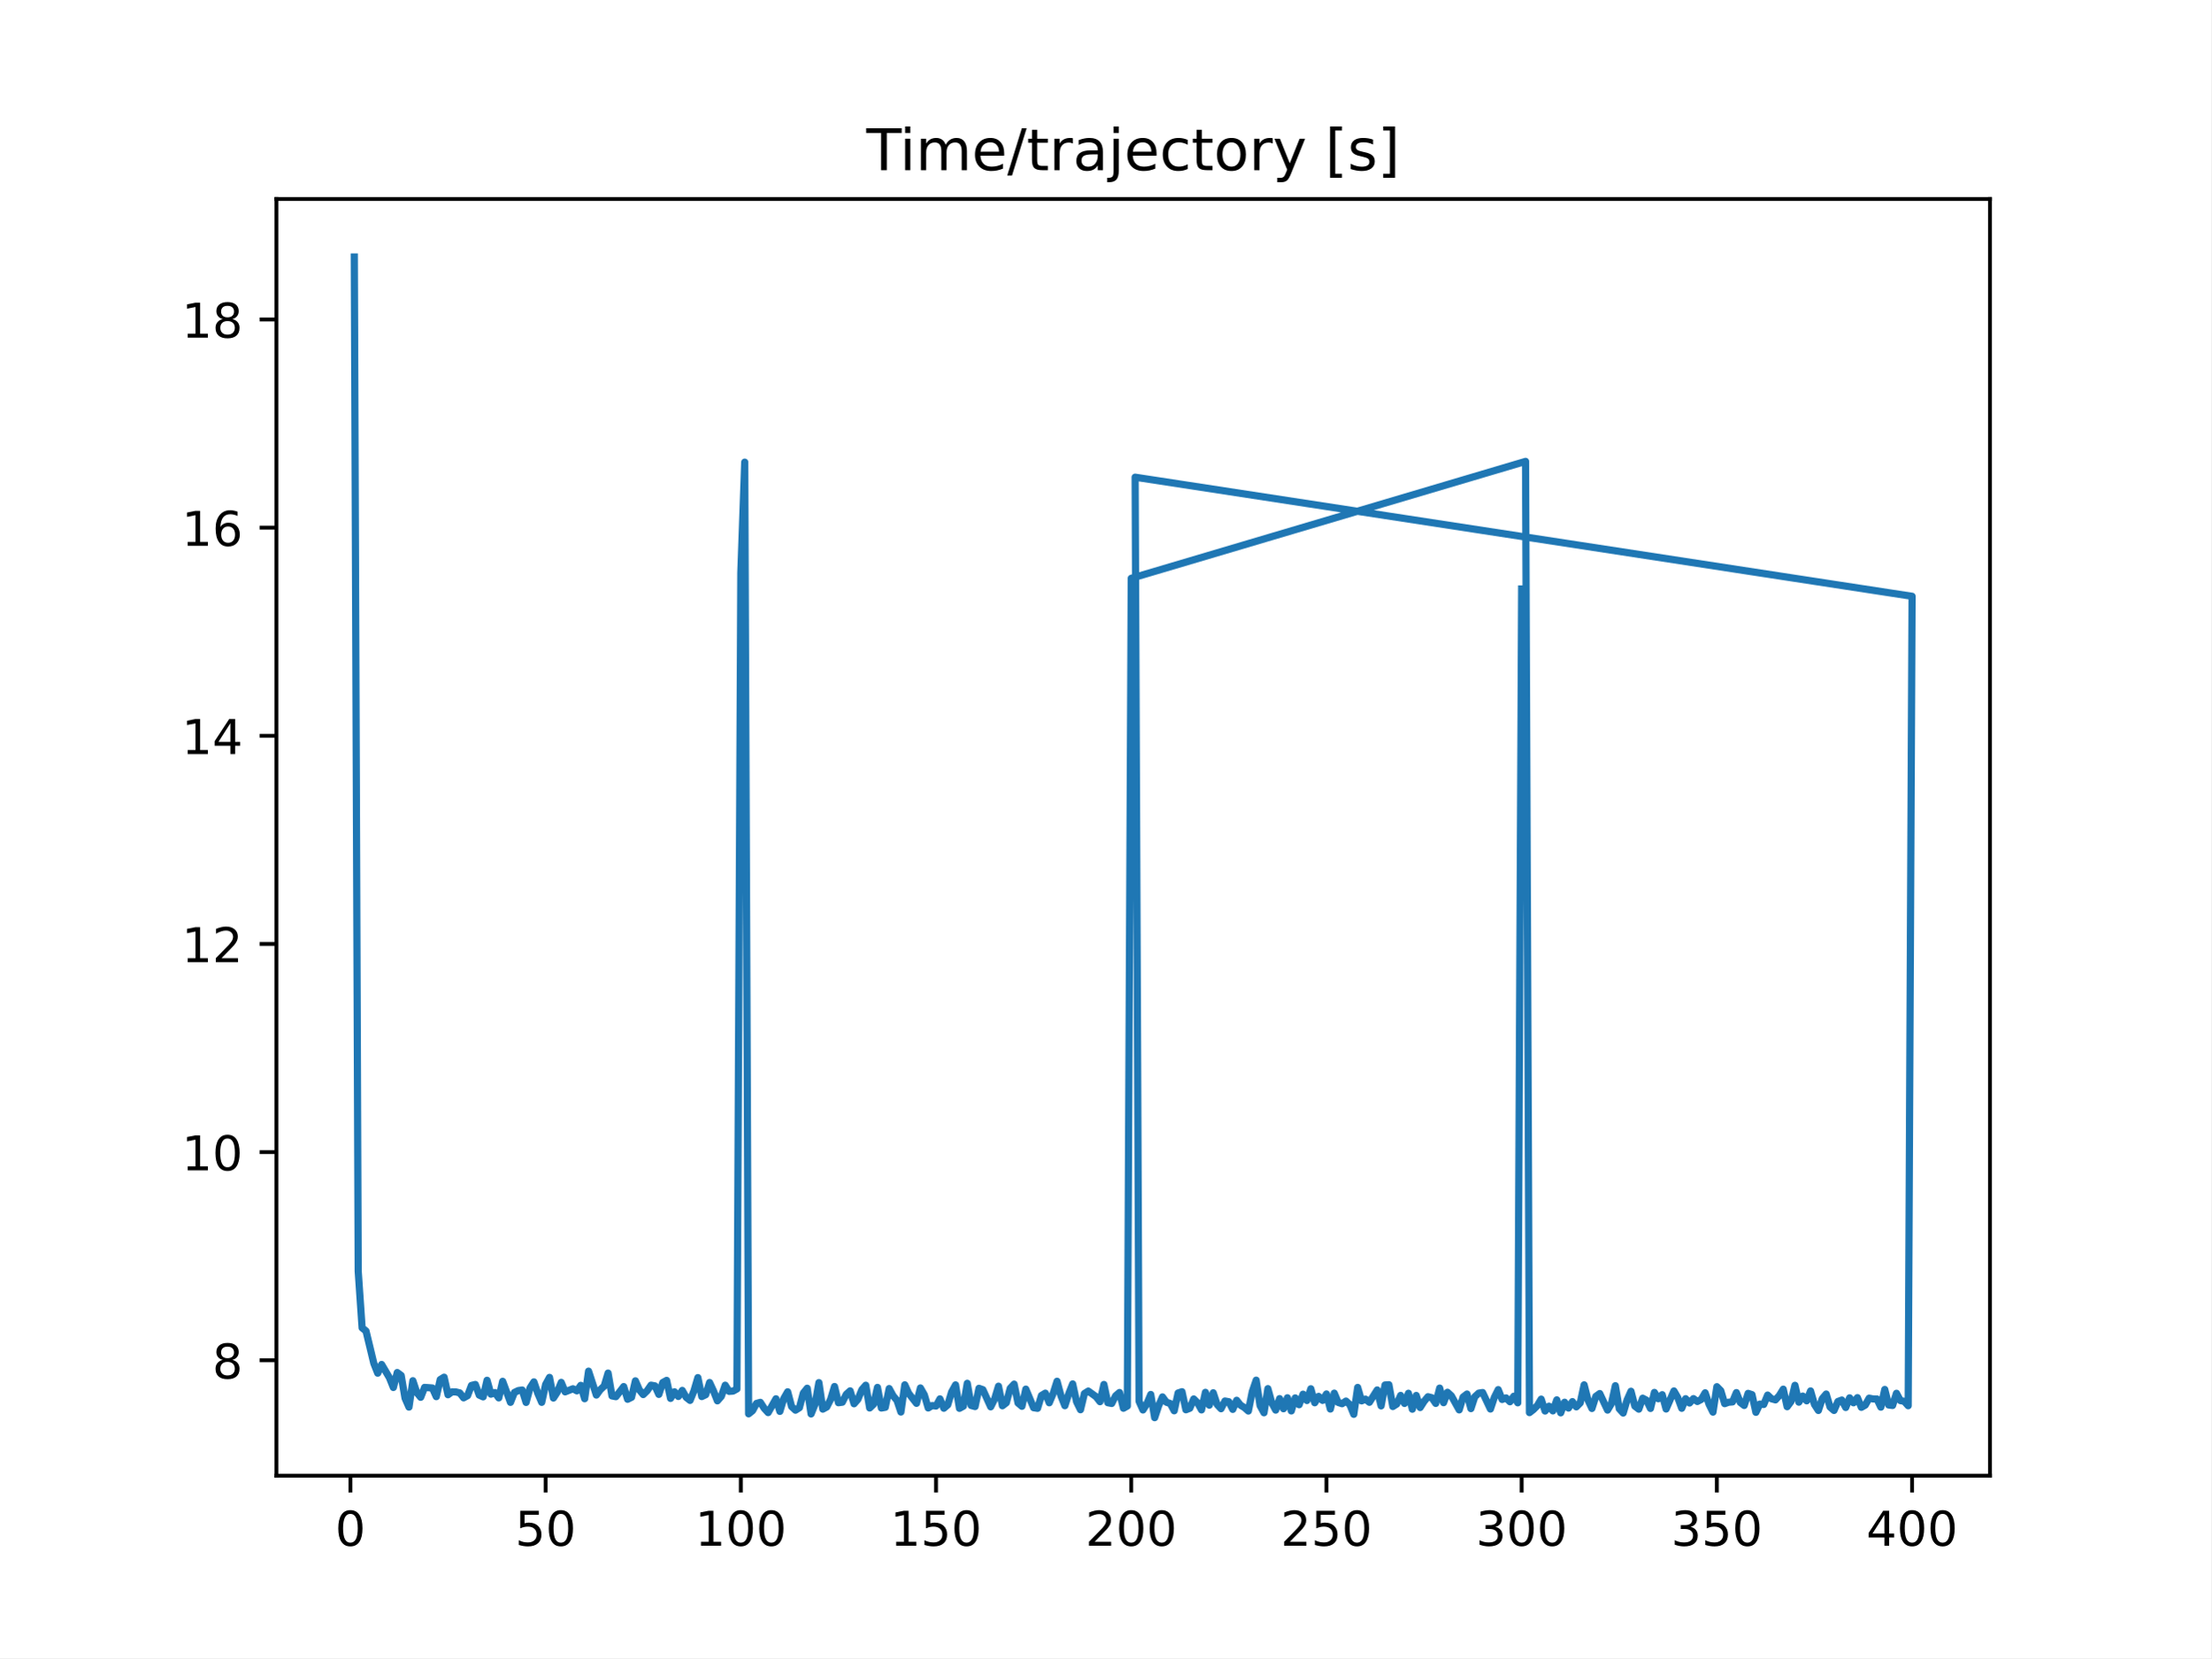
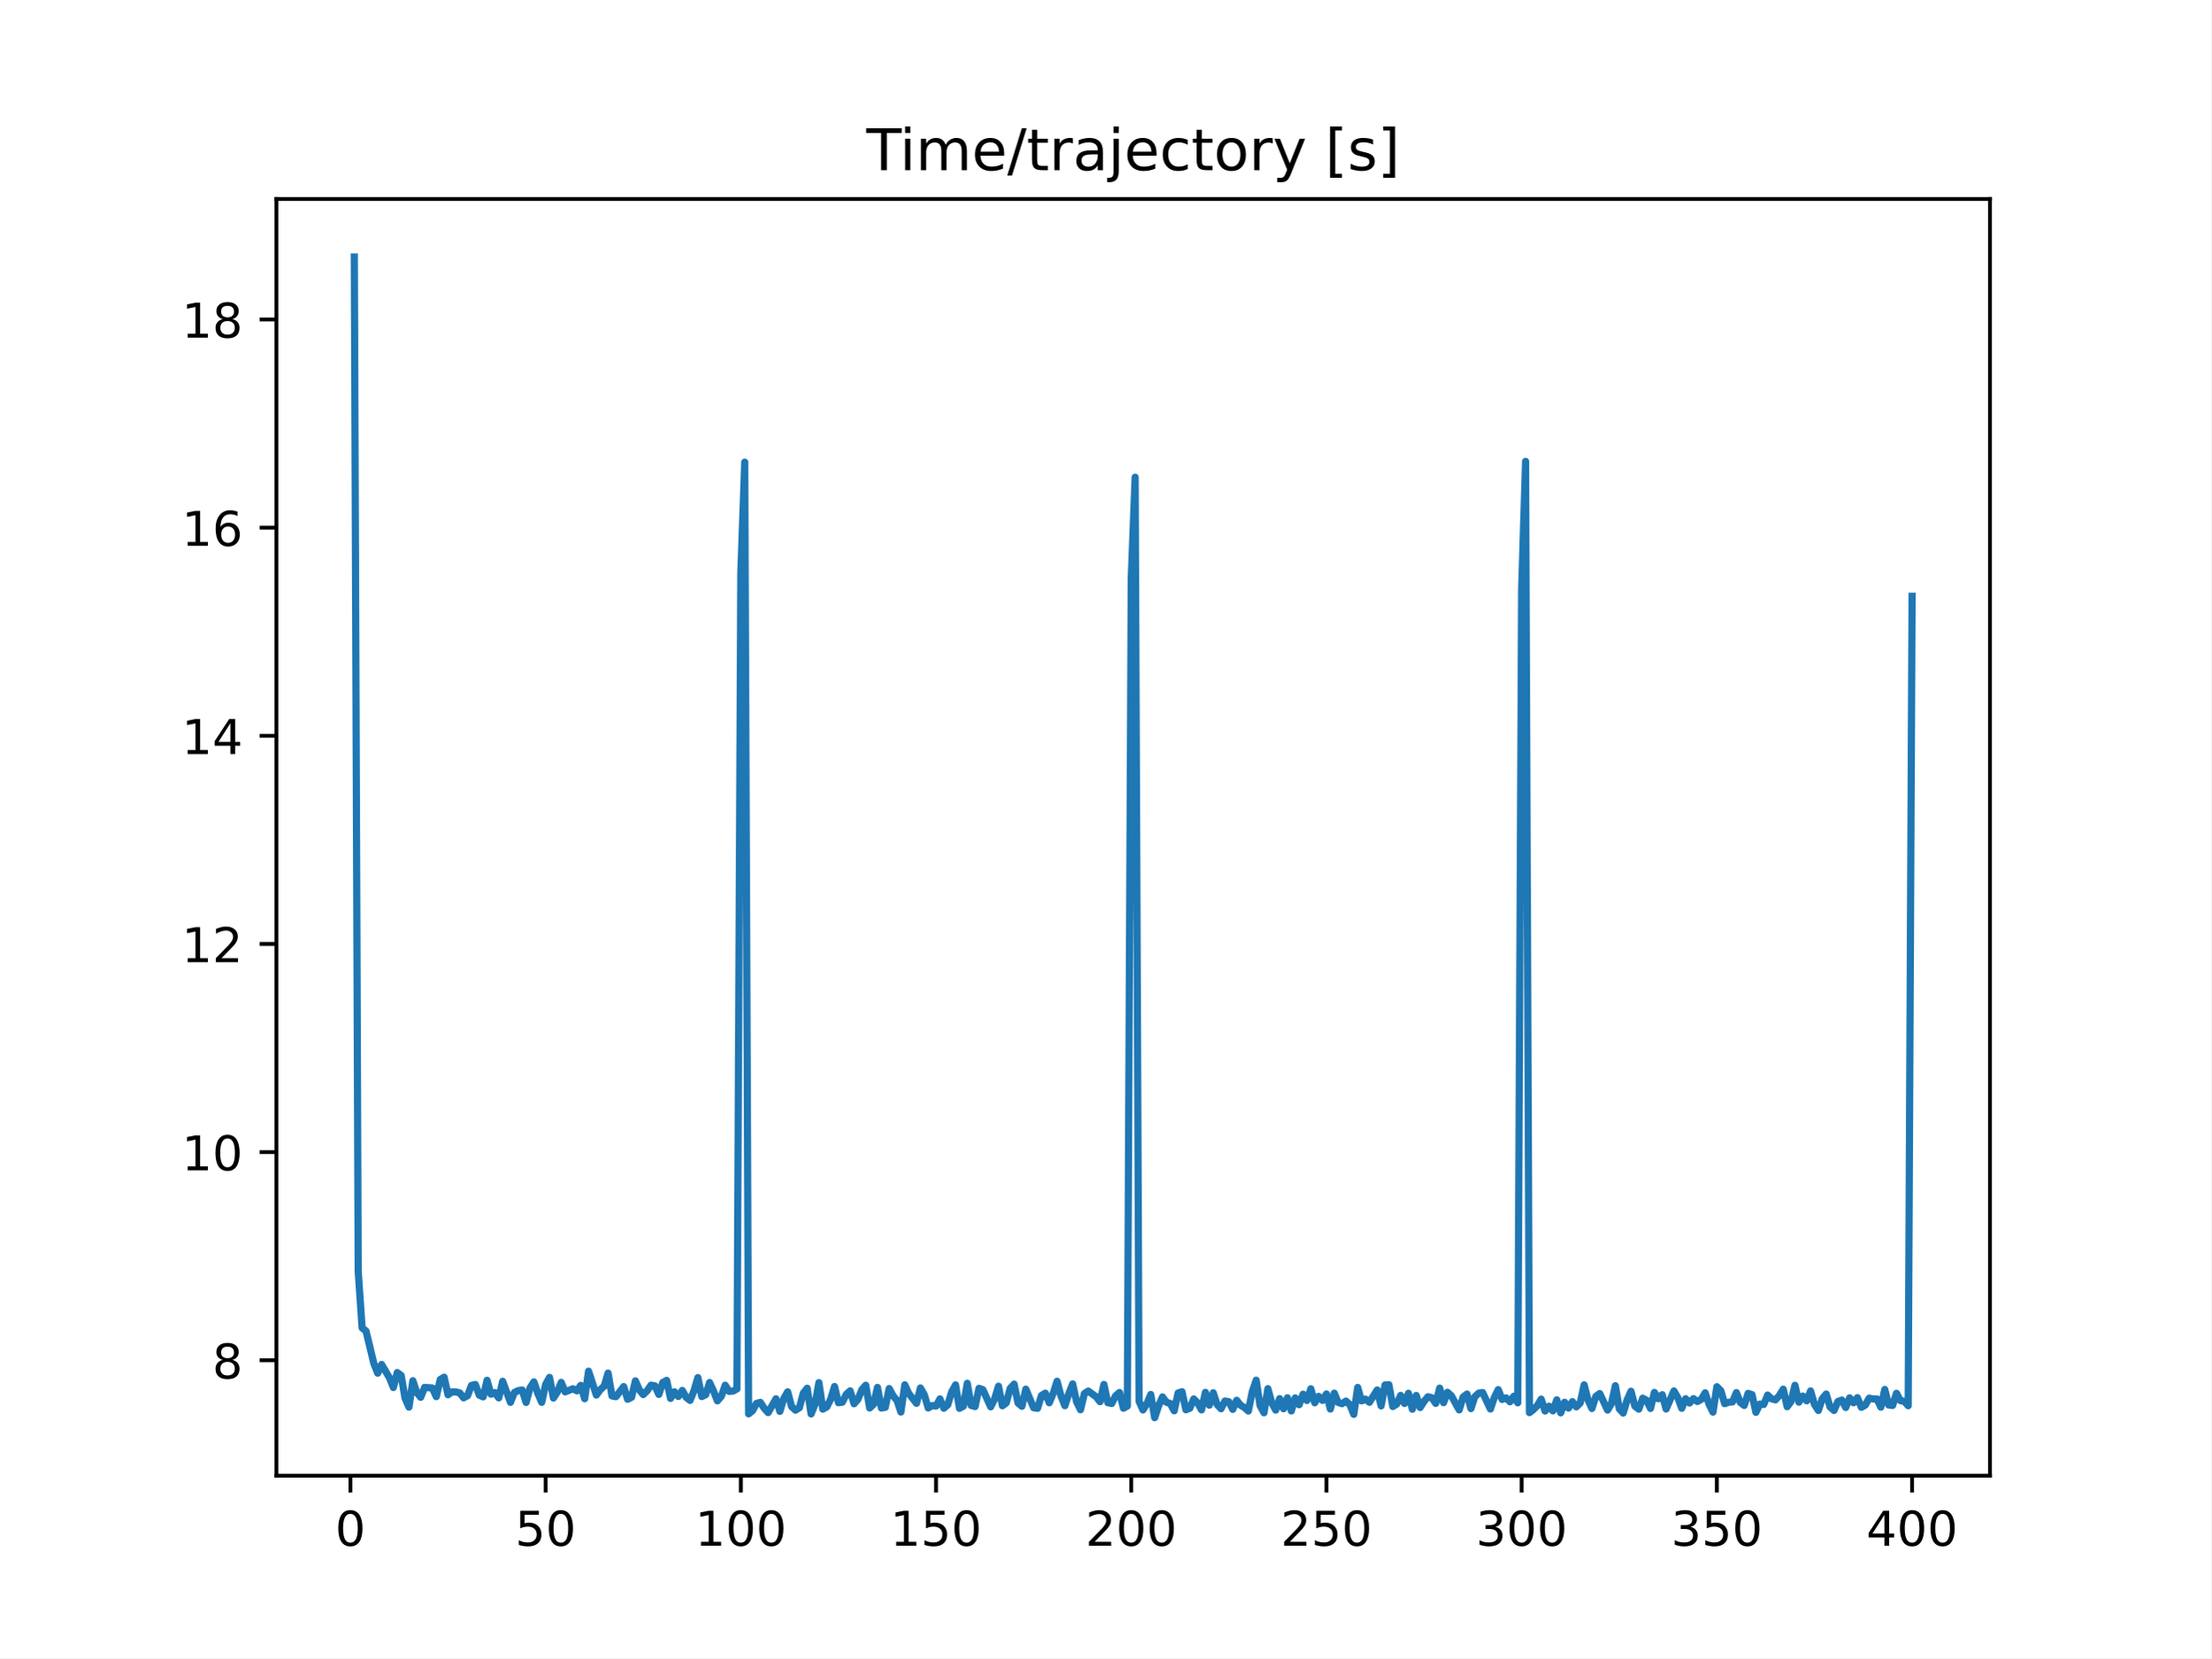
<svg xmlns="http://www.w3.org/2000/svg" xmlns:xlink="http://www.w3.org/1999/xlink" height="345.6pt" version="1.1" viewBox="0 0 460.8 345.6" width="460.8pt">
  <defs>
    <style type="text/css">
*{stroke-linecap:butt;stroke-linejoin:round;}
  </style>
  </defs>
  <g id="figure_1">
    <g id="patch_1">
      <path d="M 0 345.6  L 460.8 345.6  L 460.8 0  L 0 0  z " style="fill:#ffffff;" />
    </g>
    <g id="axes_1">
      <g id="patch_2">
        <path d="M 57.6 307.584  L 414.72 307.584  L 414.72 41.472  L 57.6 41.472  z " style="fill:#ffffff;" />
      </g>
      <g id="matplotlib.axis_1">
        <g id="xtick_1">
          <g id="line2d_1">
            <defs>
-               <path d="M 0 0  L 0 3.5  " id="m2024fe9249" style="stroke:#000000;stroke-width:0.8;" />
-             </defs>
-             <g>
-               <use style="stroke:#000000;stroke-width:0.8;" x="73.019" xlink:href="#m2024fe9249" y="307.584" />
+               <path d="M 0 0  L 0 3.5  " id="m1164ccc55d" style="stroke:#000000;stroke-width:0.8;" />
+             </defs>
+             <g>
+               <use style="stroke:#000000;stroke-width:0.8;" x="73.019" xlink:href="#m1164ccc55d" y="307.584" />
            </g>
          </g>
          <g id="text_1">
            <defs>
              <path d="M 31.781 66.406  Q 24.172 66.406 20.328 58.906  Q 16.5 51.422 16.5 36.375  Q 16.5 21.391 20.328 13.891  Q 24.172 6.391 31.781 6.391  Q 39.453 6.391 43.281 13.891  Q 47.125 21.391 47.125 36.375  Q 47.125 51.422 43.281 58.906  Q 39.453 66.406 31.781 66.406  z M 31.781 74.219  Q 44.047 74.219 50.516 64.516  Q 56.984 54.828 56.984 36.375  Q 56.984 17.969 50.516 8.266  Q 44.047 -1.422 31.781 -1.422  Q 19.531 -1.422 13.062 8.266  Q 6.594 17.969 6.594 36.375  Q 6.594 54.828 13.062 64.516  Q 19.531 74.219 31.781 74.219  z " id="DejaVuSans-48" />
            </defs>
            <g transform="translate(69.83781 322.1824)scale(0.1 -0.1)">
              <use xlink:href="#DejaVuSans-48" />
            </g>
          </g>
        </g>
        <g id="xtick_2">
          <g id="line2d_2">
            <g>
-               <use style="stroke:#000000;stroke-width:0.8;" x="113.703" xlink:href="#m2024fe9249" y="307.584" />
+               <use style="stroke:#000000;stroke-width:0.8;" x="113.703" xlink:href="#m1164ccc55d" y="307.584" />
            </g>
          </g>
          <g id="text_2">
            <defs>
              <path d="M 10.797 72.906  L 49.516 72.906  L 49.516 64.594  L 19.828 64.594  L 19.828 46.734  Q 21.969 47.469 24.109 47.828  Q 26.266 48.188 28.422 48.188  Q 40.625 48.188 47.75 41.5  Q 54.891 34.812 54.891 23.391  Q 54.891 11.625 47.562 5.094  Q 40.234 -1.422 26.906 -1.422  Q 22.312 -1.422 17.547 -0.641  Q 12.797 0.141 7.719 1.703  L 7.719 11.625  Q 12.109 9.234 16.797 8.062  Q 21.484 6.891 26.703 6.891  Q 35.156 6.891 40.078 11.328  Q 45.016 15.766 45.016 23.391  Q 45.016 31 40.078 35.438  Q 35.156 39.891 26.703 39.891  Q 22.75 39.891 18.812 39.016  Q 14.891 38.141 10.797 36.281  z " id="DejaVuSans-53" />
            </defs>
            <g transform="translate(107.3401 322.1824)scale(0.1 -0.1)">
              <use xlink:href="#DejaVuSans-53" />
              <use x="63.623" xlink:href="#DejaVuSans-48" />
            </g>
          </g>
        </g>
        <g id="xtick_3">
          <g id="line2d_3">
            <g>
-               <use style="stroke:#000000;stroke-width:0.8;" x="154.386" xlink:href="#m2024fe9249" y="307.584" />
+               <use style="stroke:#000000;stroke-width:0.8;" x="154.386" xlink:href="#m1164ccc55d" y="307.584" />
            </g>
          </g>
          <g id="text_3">
            <defs>
              <path d="M 12.406 8.297  L 28.516 8.297  L 28.516 63.922  L 10.984 60.406  L 10.984 69.391  L 28.422 72.906  L 38.281 72.906  L 38.281 8.297  L 54.391 8.297  L 54.391 0  L 12.406 0  z " id="DejaVuSans-49" />
            </defs>
            <g transform="translate(144.8424 322.1824)scale(0.1 -0.1)">
              <use xlink:href="#DejaVuSans-49" />
              <use x="63.623" xlink:href="#DejaVuSans-48" />
              <use x="127.246" xlink:href="#DejaVuSans-48" />
            </g>
          </g>
        </g>
        <g id="xtick_4">
          <g id="line2d_4">
            <g>
-               <use style="stroke:#000000;stroke-width:0.8;" x="195.07" xlink:href="#m2024fe9249" y="307.584" />
+               <use style="stroke:#000000;stroke-width:0.8;" x="195.07" xlink:href="#m1164ccc55d" y="307.584" />
            </g>
          </g>
          <g id="text_4">
            <g transform="translate(185.5259 322.1824)scale(0.1 -0.1)">
              <use xlink:href="#DejaVuSans-49" />
              <use x="63.623" xlink:href="#DejaVuSans-53" />
              <use x="127.246" xlink:href="#DejaVuSans-48" />
            </g>
          </g>
        </g>
        <g id="xtick_5">
          <g id="line2d_5">
            <g>
-               <use style="stroke:#000000;stroke-width:0.8;" x="235.753" xlink:href="#m2024fe9249" y="307.584" />
+               <use style="stroke:#000000;stroke-width:0.8;" x="235.753" xlink:href="#m1164ccc55d" y="307.584" />
            </g>
          </g>
          <g id="text_5">
            <defs>
              <path d="M 19.188 8.297  L 53.609 8.297  L 53.609 0  L 7.328 0  L 7.328 8.297  Q 12.938 14.109 22.625 23.891  Q 32.328 33.688 34.812 36.531  Q 39.547 41.844 41.422 45.531  Q 43.312 49.219 43.312 52.781  Q 43.312 58.594 39.234 62.25  Q 35.156 65.922 28.609 65.922  Q 23.969 65.922 18.812 64.312  Q 13.672 62.703 7.812 59.422  L 7.812 69.391  Q 13.766 71.781 18.938 73  Q 24.125 74.219 28.422 74.219  Q 39.75 74.219 46.484 68.547  Q 53.219 62.891 53.219 53.422  Q 53.219 48.922 51.531 44.891  Q 49.859 40.875 45.406 35.406  Q 44.188 33.984 37.641 27.219  Q 31.109 20.453 19.188 8.297  z " id="DejaVuSans-50" />
            </defs>
            <g transform="translate(226.2094 322.1824)scale(0.1 -0.1)">
              <use xlink:href="#DejaVuSans-50" />
              <use x="63.623" xlink:href="#DejaVuSans-48" />
              <use x="127.246" xlink:href="#DejaVuSans-48" />
            </g>
          </g>
        </g>
        <g id="xtick_6">
          <g id="line2d_6">
            <g>
-               <use style="stroke:#000000;stroke-width:0.8;" x="276.437" xlink:href="#m2024fe9249" y="307.584" />
+               <use style="stroke:#000000;stroke-width:0.8;" x="276.437" xlink:href="#m1164ccc55d" y="307.584" />
            </g>
          </g>
          <g id="text_6">
            <g transform="translate(266.8929 322.1824)scale(0.1 -0.1)">
              <use xlink:href="#DejaVuSans-50" />
              <use x="63.623" xlink:href="#DejaVuSans-53" />
              <use x="127.246" xlink:href="#DejaVuSans-48" />
            </g>
          </g>
        </g>
        <g id="xtick_7">
          <g id="line2d_7">
            <g>
-               <use style="stroke:#000000;stroke-width:0.8;" x="317.12" xlink:href="#m2024fe9249" y="307.584" />
+               <use style="stroke:#000000;stroke-width:0.8;" x="317.12" xlink:href="#m1164ccc55d" y="307.584" />
            </g>
          </g>
          <g id="text_7">
            <defs>
              <path d="M 40.578 39.312  Q 47.656 37.797 51.625 33  Q 55.609 28.219 55.609 21.188  Q 55.609 10.406 48.188 4.484  Q 40.766 -1.422 27.094 -1.422  Q 22.516 -1.422 17.656 -0.516  Q 12.797 0.391 7.625 2.203  L 7.625 11.719  Q 11.719 9.328 16.594 8.109  Q 21.484 6.891 26.812 6.891  Q 36.078 6.891 40.938 10.547  Q 45.797 14.203 45.797 21.188  Q 45.797 27.641 41.281 31.266  Q 36.766 34.906 28.719 34.906  L 20.219 34.906  L 20.219 43.016  L 29.109 43.016  Q 36.375 43.016 40.234 45.922  Q 44.094 48.828 44.094 54.297  Q 44.094 59.906 40.109 62.906  Q 36.141 65.922 28.719 65.922  Q 24.656 65.922 20.016 65.031  Q 15.375 64.156 9.812 62.312  L 9.812 71.094  Q 15.438 72.656 20.344 73.438  Q 25.25 74.219 29.594 74.219  Q 40.828 74.219 47.359 69.109  Q 53.906 64.016 53.906 55.328  Q 53.906 49.266 50.438 45.094  Q 46.969 40.922 40.578 39.312  z " id="DejaVuSans-51" />
            </defs>
            <g transform="translate(307.5765 322.1824)scale(0.1 -0.1)">
              <use xlink:href="#DejaVuSans-51" />
              <use x="63.623" xlink:href="#DejaVuSans-48" />
              <use x="127.246" xlink:href="#DejaVuSans-48" />
            </g>
          </g>
        </g>
        <g id="xtick_8">
          <g id="line2d_8">
            <g>
-               <use style="stroke:#000000;stroke-width:0.8;" x="357.804" xlink:href="#m2024fe9249" y="307.584" />
+               <use style="stroke:#000000;stroke-width:0.8;" x="357.804" xlink:href="#m1164ccc55d" y="307.584" />
            </g>
          </g>
          <g id="text_8">
            <g transform="translate(348.26 322.1824)scale(0.1 -0.1)">
              <use xlink:href="#DejaVuSans-51" />
              <use x="63.623" xlink:href="#DejaVuSans-53" />
              <use x="127.246" xlink:href="#DejaVuSans-48" />
            </g>
          </g>
        </g>
        <g id="xtick_9">
          <g id="line2d_9">
            <g>
-               <use style="stroke:#000000;stroke-width:0.8;" x="398.487" xlink:href="#m2024fe9249" y="307.584" />
+               <use style="stroke:#000000;stroke-width:0.8;" x="398.487" xlink:href="#m1164ccc55d" y="307.584" />
            </g>
          </g>
          <g id="text_9">
            <defs>
              <path d="M 37.797 64.312  L 12.891 25.391  L 37.797 25.391  z M 35.203 72.906  L 47.609 72.906  L 47.609 25.391  L 58.016 25.391  L 58.016 17.188  L 47.609 17.188  L 47.609 0  L 37.797 0  L 37.797 17.188  L 4.891 17.188  L 4.891 26.703  z " id="DejaVuSans-52" />
            </defs>
            <g transform="translate(388.9435 322.1824)scale(0.1 -0.1)">
              <use xlink:href="#DejaVuSans-52" />
              <use x="63.623" xlink:href="#DejaVuSans-48" />
              <use x="127.246" xlink:href="#DejaVuSans-48" />
            </g>
          </g>
        </g>
      </g>
      <g id="matplotlib.axis_2">
        <g id="ytick_1">
          <g id="line2d_10">
            <defs>
-               <path d="M 0 0  L -3.5 0  " id="md5c443f442" style="stroke:#000000;stroke-width:0.8;" />
-             </defs>
-             <g>
-               <use style="stroke:#000000;stroke-width:0.8;" x="57.6" xlink:href="#md5c443f442" y="283.532" />
+               <path d="M 0 0  L -3.5 0  " id="m1f018b0eaa" style="stroke:#000000;stroke-width:0.8;" />
+             </defs>
+             <g>
+               <use style="stroke:#000000;stroke-width:0.8;" x="57.6" xlink:href="#m1f018b0eaa" y="283.532" />
            </g>
          </g>
          <g id="text_10">
            <defs>
              <path d="M 31.781 34.625  Q 24.75 34.625 20.719 30.859  Q 16.703 27.094 16.703 20.516  Q 16.703 13.922 20.719 10.156  Q 24.75 6.391 31.781 6.391  Q 38.812 6.391 42.859 10.172  Q 46.922 13.969 46.922 20.516  Q 46.922 27.094 42.891 30.859  Q 38.875 34.625 31.781 34.625  z M 21.922 38.812  Q 15.578 40.375 12.031 44.719  Q 8.5 49.078 8.5 55.328  Q 8.5 64.062 14.719 69.141  Q 20.953 74.219 31.781 74.219  Q 42.672 74.219 48.875 69.141  Q 55.078 64.062 55.078 55.328  Q 55.078 49.078 51.531 44.719  Q 48 40.375 41.703 38.812  Q 48.828 37.156 52.797 32.312  Q 56.781 27.484 56.781 20.516  Q 56.781 9.906 50.312 4.234  Q 43.844 -1.422 31.781 -1.422  Q 19.734 -1.422 13.25 4.234  Q 6.781 9.906 6.781 20.516  Q 6.781 27.484 10.781 32.312  Q 14.797 37.156 21.922 38.812  z M 18.312 54.391  Q 18.312 48.734 21.844 45.562  Q 25.391 42.391 31.781 42.391  Q 38.141 42.391 41.719 45.562  Q 45.312 48.734 45.312 54.391  Q 45.312 60.062 41.719 63.234  Q 38.141 66.406 31.781 66.406  Q 25.391 66.406 21.844 63.234  Q 18.312 60.062 18.312 54.391  z " id="DejaVuSans-56" />
            </defs>
            <g transform="translate(44.2375 287.3315)scale(0.1 -0.1)">
              <use xlink:href="#DejaVuSans-56" />
            </g>
          </g>
        </g>
        <g id="ytick_2">
          <g id="line2d_11">
            <g>
-               <use style="stroke:#000000;stroke-width:0.8;" x="57.6" xlink:href="#md5c443f442" y="240.141" />
+               <use style="stroke:#000000;stroke-width:0.8;" x="57.6" xlink:href="#m1f018b0eaa" y="240.141" />
            </g>
          </g>
          <g id="text_11">
            <g transform="translate(37.875 243.9402)scale(0.1 -0.1)">
              <use xlink:href="#DejaVuSans-49" />
              <use x="63.623" xlink:href="#DejaVuSans-48" />
            </g>
          </g>
        </g>
        <g id="ytick_3">
          <g id="line2d_12">
            <g>
-               <use style="stroke:#000000;stroke-width:0.8;" x="57.6" xlink:href="#md5c443f442" y="196.75" />
+               <use style="stroke:#000000;stroke-width:0.8;" x="57.6" xlink:href="#m1f018b0eaa" y="196.75" />
            </g>
          </g>
          <g id="text_12">
            <g transform="translate(37.875 200.549)scale(0.1 -0.1)">
              <use xlink:href="#DejaVuSans-49" />
              <use x="63.623" xlink:href="#DejaVuSans-50" />
            </g>
          </g>
        </g>
        <g id="ytick_4">
          <g id="line2d_13">
            <g>
-               <use style="stroke:#000000;stroke-width:0.8;" x="57.6" xlink:href="#md5c443f442" y="153.359" />
+               <use style="stroke:#000000;stroke-width:0.8;" x="57.6" xlink:href="#m1f018b0eaa" y="153.359" />
            </g>
          </g>
          <g id="text_13">
            <g transform="translate(37.875 157.1578)scale(0.1 -0.1)">
              <use xlink:href="#DejaVuSans-49" />
              <use x="63.623" xlink:href="#DejaVuSans-52" />
            </g>
          </g>
        </g>
        <g id="ytick_5">
          <g id="line2d_14">
            <g>
-               <use style="stroke:#000000;stroke-width:0.8;" x="57.6" xlink:href="#md5c443f442" y="109.967" />
+               <use style="stroke:#000000;stroke-width:0.8;" x="57.6" xlink:href="#m1f018b0eaa" y="109.967" />
            </g>
          </g>
          <g id="text_14">
            <defs>
              <path d="M 33.016 40.375  Q 26.375 40.375 22.484 35.828  Q 18.609 31.297 18.609 23.391  Q 18.609 15.531 22.484 10.953  Q 26.375 6.391 33.016 6.391  Q 39.656 6.391 43.531 10.953  Q 47.406 15.531 47.406 23.391  Q 47.406 31.297 43.531 35.828  Q 39.656 40.375 33.016 40.375  z M 52.594 71.297  L 52.594 62.312  Q 48.875 64.062 45.094 64.984  Q 41.312 65.922 37.594 65.922  Q 27.828 65.922 22.672 59.328  Q 17.531 52.734 16.797 39.406  Q 19.672 43.656 24.016 45.922  Q 28.375 48.188 33.594 48.188  Q 44.578 48.188 50.953 41.516  Q 57.328 34.859 57.328 23.391  Q 57.328 12.156 50.688 5.359  Q 44.047 -1.422 33.016 -1.422  Q 20.359 -1.422 13.672 8.266  Q 6.984 17.969 6.984 36.375  Q 6.984 53.656 15.188 63.938  Q 23.391 74.219 37.203 74.219  Q 40.922 74.219 44.703 73.484  Q 48.484 72.75 52.594 71.297  z " id="DejaVuSans-54" />
            </defs>
            <g transform="translate(37.875 113.7665)scale(0.1 -0.1)">
              <use xlink:href="#DejaVuSans-49" />
              <use x="63.623" xlink:href="#DejaVuSans-54" />
            </g>
          </g>
        </g>
        <g id="ytick_6">
          <g id="line2d_15">
            <g>
-               <use style="stroke:#000000;stroke-width:0.8;" x="57.6" xlink:href="#md5c443f442" y="66.576" />
+               <use style="stroke:#000000;stroke-width:0.8;" x="57.6" xlink:href="#m1f018b0eaa" y="66.576" />
            </g>
          </g>
          <g id="text_15">
            <g transform="translate(37.875 70.37528)scale(0.1 -0.1)">
              <use xlink:href="#DejaVuSans-49" />
              <use x="63.623" xlink:href="#DejaVuSans-56" />
            </g>
          </g>
        </g>
      </g>
      <g id="line2d_16">
-         <path clip-path="url(#pfaf3c92a8d)" d="M 73.833 53.568  L 74.646 264.953  L 75.46 276.772  L 76.274 277.428  L 77.901 284.162  L 78.715 286.22  L 79.528 284.404  L 81.156 287.163  L 81.969 289.196  L 82.783 286.085  L 83.597 286.68  L 84.41 291.425  L 85.224 293.286  L 86.038 287.79  L 86.851 290.245  L 87.665 291.245  L 88.479 289.183  L 90.106 289.304  L 90.92 291.11  L 91.733 287.554  L 92.547 287.05  L 93.361 290.711  L 94.174 290.112  L 94.988 290.121  L 95.802 290.319  L 96.616 291.359  L 97.429 290.905  L 98.243 288.775  L 99.057 288.569  L 99.87 290.786  L 100.684 291.155  L 101.498 287.698  L 102.311 290.593  L 103.125 290.254  L 103.939 291.368  L 104.752 287.915  L 106.38 292.295  L 107.193 290.238  L 108.007 289.846  L 108.821 289.725  L 109.634 292.312  L 110.448 289.295  L 111.262 288.03  L 112.075 290.413  L 112.889 292.293  L 113.703 288.569  L 114.516 287.092  L 115.33 291.398  L 116.144 290.143  L 116.957 288.136  L 117.771 290.108  L 119.398 289.465  L 120.212 289.899  L 121.026 288.753  L 121.839 291.542  L 122.653 285.794  L 124.28 290.777  L 125.094 289.661  L 125.908 288.905  L 126.721 286.196  L 127.535 290.957  L 128.349 291.115  L 129.976 289.011  L 130.79 291.654  L 131.603 291.253  L 132.417 287.815  L 133.231 289.688  L 134.044 290.675  L 134.858 289.881  L 135.672 288.715  L 136.485 288.861  L 137.299 290.637  L 138.113 288.167  L 138.926 287.72  L 139.74 291.476  L 140.554 290.093  L 141.367 291.072  L 142.181 289.807  L 142.995 291.251  L 143.808 291.889  L 144.622 289.886  L 145.436 287.137  L 146.249 291.093  L 147.063 290.706  L 147.877 288.16  L 148.69 289.916  L 149.504 291.981  L 150.318 291.051  L 151.131 288.719  L 151.945 290.01  L 152.759 289.954  L 153.572 289.503  L 154.386 119.392  L 155.2 96.323  L 156.013 294.692  L 156.827 294.038  L 157.641 292.526  L 158.454 292.297  L 159.268 293.543  L 160.082 294.434  L 161.709 291.552  L 162.523 294.184  L 163.336 291.5  L 164.15 290.095  L 164.964 293.17  L 165.777 293.928  L 166.591 293.417  L 167.405 290.367  L 168.219 289.355  L 169.032 294.714  L 169.846 292.701  L 170.66 288.183  L 171.473 293.709  L 172.287 293.262  L 173.101 291.663  L 173.914 288.993  L 174.728 292.375  L 175.542 292.265  L 176.355 290.63  L 177.169 289.901  L 177.983 292.592  L 178.796 291.659  L 179.61 289.652  L 180.424 288.725  L 181.237 293.471  L 182.051 292.691  L 182.865 289.179  L 183.678 293.477  L 184.492 293.333  L 185.306 289.425  L 186.119 290.927  L 186.933 291.895  L 187.747 294.317  L 188.56 288.642  L 189.374 290.434  L 191.001 292.503  L 191.815 289.296  L 192.629 290.72  L 193.442 293.468  L 194.256 292.962  L 195.07 293.064  L 195.883 291.572  L 196.697 293.523  L 197.511 292.818  L 198.324 290.119  L 199.138 288.655  L 199.952 293.544  L 200.765 293.095  L 201.579 288.326  L 202.393 292.948  L 203.206 293.175  L 204.02 289.371  L 204.834 289.659  L 206.461 293.231  L 207.275 291.603  L 208.088 288.927  L 208.902 293.014  L 209.716 292.388  L 210.529 289.372  L 211.343 288.494  L 212.157 292.427  L 212.97 293.121  L 213.784 289.541  L 215.411 293.416  L 216.225 293.54  L 217.039 290.872  L 217.852 290.379  L 218.666 292.387  L 219.48 290.447  L 220.293 287.899  L 221.107 290.935  L 221.921 292.997  L 222.734 290.488  L 223.548 288.454  L 224.362 292.179  L 225.175 293.833  L 225.989 290.462  L 226.803 289.946  L 228.43 291.125  L 229.244 292.159  L 230.057 288.566  L 230.871 292.371  L 231.685 292.53  L 232.498 290.93  L 233.312 290.24  L 234.126 293.522  L 234.939 293.061  L 235.753 120.534  L 317.934 96.162  L 318.748 294.439  L 319.561 293.803  L 320.375 292.985  L 321.189 291.625  L 322.002 294.105  L 322.816 293.102  L 323.63 294.075  L 324.443 291.778  L 325.257 294.484  L 326.071 292.272  L 326.884 293.487  L 327.698 292.145  L 328.512 293.232  L 329.325 292.412  L 330.139 288.649  L 330.953 291.825  L 331.766 293.571  L 332.58 291.05  L 333.394 290.461  L 335.021 293.912  L 335.835 292.55  L 336.648 288.827  L 337.462 293.628  L 338.276 294.525  L 339.089 291.812  L 339.903 289.985  L 340.717 293.086  L 341.53 293.714  L 342.344 291.434  L 343.158 291.867  L 343.971 293.567  L 344.785 290.224  L 345.599 291.543  L 346.412 290.702  L 347.226 293.681  L 348.853 289.923  L 349.667 291.327  L 350.481 293.534  L 351.294 291.535  L 352.108 292.432  L 352.922 291.52  L 353.735 292.117  L 354.549 291.685  L 355.363 290.306  L 356.176 292.694  L 356.99 294.337  L 357.804 289.035  L 358.617 289.856  L 359.431 292.569  L 360.245 292.27  L 361.058 292.203  L 361.872 290.264  L 362.686 292.318  L 363.499 292.946  L 364.313 290.423  L 365.127 290.694  L 365.94 294.376  L 366.754 292.66  L 367.568 292.74  L 368.381 290.78  L 369.195 291.553  L 370.009 291.78  L 370.822 290.873  L 371.636 289.552  L 372.45 293.204  L 373.263 292.11  L 374.077 288.745  L 374.891 292.257  L 375.704 290.992  L 376.518 291.975  L 377.332 289.919  L 378.146 292.738  L 378.959 293.988  L 379.773 291.514  L 380.587 290.562  L 381.4 293.276  L 382.214 293.982  L 383.028 292.117  L 383.841 291.814  L 384.655 293.367  L 385.469 291.359  L 386.282 292.387  L 387.096 291.316  L 387.91 293.332  L 388.723 292.868  L 389.537 291.428  L 390.351 291.586  L 391.164 291.596  L 391.978 293.298  L 392.792 289.611  L 393.605 292.847  L 394.419 292.948  L 395.233 290.405  L 396.046 291.931  L 396.86 292.082  L 397.674 293.002  L 398.487 124.28  L 236.567 99.458  L 237.381 292.06  L 238.194 293.883  L 239.008 292.587  L 239.822 290.654  L 240.635 295.488  L 241.449 293.037  L 242.263 291.161  L 243.076 292.266  L 243.89 292.543  L 244.704 294.054  L 245.517 290.347  L 246.331 290.077  L 247.145 293.841  L 247.958 293.525  L 248.772 291.59  L 249.586 292.397  L 250.399 293.869  L 251.213 290.207  L 252.027 292.884  L 252.84 290.299  L 253.654 292.751  L 254.468 293.623  L 255.281 292.017  L 256.095 292.168  L 256.909 293.759  L 257.722 291.862  L 258.536 292.895  L 259.35 293.381  L 260.163 294.107  L 260.977 290.06  L 261.791 287.673  L 262.604 292.98  L 263.418 294.469  L 264.232 289.44  L 265.045 292.386  L 265.859 293.912  L 266.673 291.518  L 267.486 293.628  L 268.3 291.342  L 269.114 294.086  L 269.927 291.37  L 270.741 292.794  L 271.555 290.591  L 272.368 291.914  L 273.182 289.467  L 273.996 292.379  L 274.809 291.055  L 275.623 291.887  L 276.437 290.549  L 277.25 293.692  L 278.064 290.376  L 278.878 292.311  L 279.691 292.583  L 280.505 292.028  L 281.319 292.781  L 282.132 294.79  L 282.946 289.185  L 283.76 291.985  L 284.573 291.627  L 285.387 292.283  L 287.014 289.713  L 287.828 293.035  L 288.642 288.675  L 289.455 288.622  L 290.269 293.166  L 291.083 292.652  L 291.896 290.853  L 292.71 292.526  L 293.524 290.401  L 294.337 293.721  L 295.151 290.861  L 295.965 293.376  L 296.778 292.102  L 297.592 291.122  L 298.406 291.336  L 299.219 292.519  L 300.033 289.325  L 300.847 292.364  L 301.66 290.194  L 302.474 290.939  L 304.101 293.865  L 304.915 291.188  L 305.729 290.562  L 306.543 293.603  L 307.356 291.125  L 308.17 290.378  L 308.984 290.246  L 310.611 293.688  L 311.425 291.27  L 312.238 289.644  L 313.052 291.697  L 313.866 291.365  L 314.679 292.17  L 315.493 291.01  L 316.307 292.392  L 317.12 122.761  L 317.12 122.761  " style="fill:none;stroke:#1f77b4;stroke-linecap:square;stroke-width:1.5;" />
+         <path clip-path="url(#p82cd664902)" d="M 73.833 53.568  L 74.646 264.953  L 75.46 276.772  L 76.274 277.428  L 77.901 284.162  L 78.715 286.22  L 79.528 284.404  L 81.156 287.163  L 81.969 289.196  L 82.783 286.085  L 83.597 286.68  L 84.41 291.425  L 85.224 293.286  L 86.038 287.79  L 86.851 290.245  L 87.665 291.245  L 88.479 289.183  L 90.106 289.304  L 90.92 291.11  L 91.733 287.554  L 92.547 287.05  L 93.361 290.711  L 94.174 290.112  L 94.988 290.121  L 95.802 290.319  L 96.616 291.359  L 97.429 290.905  L 98.243 288.775  L 99.057 288.569  L 99.87 290.786  L 100.684 291.155  L 101.498 287.698  L 102.311 290.593  L 103.125 290.254  L 103.939 291.368  L 104.752 287.915  L 106.38 292.295  L 107.193 290.238  L 108.007 289.846  L 108.821 289.725  L 109.634 292.312  L 110.448 289.295  L 111.262 288.03  L 112.075 290.413  L 112.889 292.293  L 113.703 288.569  L 114.516 287.092  L 115.33 291.398  L 116.144 290.143  L 116.957 288.136  L 117.771 290.108  L 119.398 289.465  L 120.212 289.899  L 121.026 288.753  L 121.839 291.542  L 122.653 285.794  L 124.28 290.777  L 125.094 289.661  L 125.908 288.905  L 126.721 286.196  L 127.535 290.957  L 128.349 291.115  L 129.976 289.011  L 130.79 291.654  L 131.603 291.253  L 132.417 287.815  L 133.231 289.688  L 134.044 290.675  L 134.858 289.881  L 135.672 288.715  L 136.485 288.861  L 137.299 290.637  L 138.113 288.167  L 138.926 287.72  L 139.74 291.476  L 140.554 290.093  L 141.367 291.072  L 142.181 289.807  L 142.995 291.251  L 143.808 291.889  L 144.622 289.886  L 145.436 287.137  L 146.249 291.093  L 147.063 290.706  L 147.877 288.16  L 148.69 289.916  L 149.504 291.981  L 150.318 291.051  L 151.131 288.719  L 151.945 290.01  L 152.759 289.954  L 153.572 289.503  L 154.386 119.392  L 155.2 96.323  L 156.013 294.692  L 156.827 294.038  L 157.641 292.526  L 158.454 292.297  L 159.268 293.543  L 160.082 294.434  L 161.709 291.552  L 162.523 294.184  L 163.336 291.5  L 164.15 290.095  L 164.964 293.17  L 165.777 293.928  L 166.591 293.417  L 167.405 290.367  L 168.219 289.355  L 169.032 294.714  L 169.846 292.701  L 170.66 288.183  L 171.473 293.709  L 172.287 293.262  L 173.101 291.663  L 173.914 288.993  L 174.728 292.375  L 175.542 292.265  L 176.355 290.63  L 177.169 289.901  L 177.983 292.592  L 178.796 291.659  L 179.61 289.652  L 180.424 288.725  L 181.237 293.471  L 182.051 292.691  L 182.865 289.179  L 183.678 293.477  L 184.492 293.333  L 185.306 289.425  L 186.119 290.927  L 186.933 291.895  L 187.747 294.317  L 188.56 288.642  L 189.374 290.434  L 191.001 292.503  L 191.815 289.296  L 192.629 290.72  L 193.442 293.468  L 194.256 292.962  L 195.07 293.064  L 195.883 291.572  L 196.697 293.523  L 197.511 292.818  L 198.324 290.119  L 199.138 288.655  L 199.952 293.544  L 200.765 293.095  L 201.579 288.326  L 202.393 292.948  L 203.206 293.175  L 204.02 289.371  L 204.834 289.659  L 206.461 293.231  L 207.275 291.603  L 208.088 288.927  L 208.902 293.014  L 209.716 292.388  L 210.529 289.372  L 211.343 288.494  L 212.157 292.427  L 212.97 293.121  L 213.784 289.541  L 215.411 293.416  L 216.225 293.54  L 217.039 290.872  L 217.852 290.379  L 218.666 292.387  L 219.48 290.447  L 220.293 287.899  L 221.107 290.935  L 221.921 292.997  L 222.734 290.488  L 223.548 288.454  L 224.362 292.179  L 225.175 293.833  L 225.989 290.462  L 226.803 289.946  L 228.43 291.125  L 229.244 292.159  L 230.057 288.566  L 230.871 292.371  L 231.685 292.53  L 232.498 290.93  L 233.312 290.24  L 234.126 293.522  L 234.939 293.061  L 235.753 120.534  L 236.567 99.458  L 237.381 292.06  L 238.194 293.883  L 239.008 292.587  L 239.822 290.654  L 240.635 295.488  L 241.449 293.037  L 242.263 291.161  L 243.076 292.266  L 243.89 292.543  L 244.704 294.054  L 245.517 290.347  L 246.331 290.077  L 247.145 293.841  L 247.958 293.525  L 248.772 291.59  L 249.586 292.397  L 250.399 293.869  L 251.213 290.207  L 252.027 292.884  L 252.84 290.299  L 253.654 292.751  L 254.468 293.623  L 255.281 292.017  L 256.095 292.168  L 256.909 293.759  L 257.722 291.862  L 258.536 292.895  L 259.35 293.381  L 260.163 294.107  L 260.977 290.06  L 261.791 287.673  L 262.604 292.98  L 263.418 294.469  L 264.232 289.44  L 265.045 292.386  L 265.859 293.912  L 266.673 291.518  L 267.486 293.628  L 268.3 291.342  L 269.114 294.086  L 269.927 291.37  L 270.741 292.794  L 271.555 290.591  L 272.368 291.914  L 273.182 289.467  L 273.996 292.379  L 274.809 291.055  L 275.623 291.887  L 276.437 290.549  L 277.25 293.692  L 278.064 290.376  L 278.878 292.311  L 279.691 292.583  L 280.505 292.028  L 281.319 292.781  L 282.132 294.79  L 282.946 289.185  L 283.76 291.985  L 284.573 291.627  L 285.387 292.283  L 287.014 289.713  L 287.828 293.035  L 288.642 288.675  L 289.455 288.622  L 290.269 293.166  L 291.083 292.652  L 291.896 290.853  L 292.71 292.526  L 293.524 290.401  L 294.337 293.721  L 295.151 290.861  L 295.965 293.376  L 296.778 292.102  L 297.592 291.122  L 298.406 291.336  L 299.219 292.519  L 300.033 289.325  L 300.847 292.364  L 301.66 290.194  L 302.474 290.939  L 304.101 293.865  L 304.915 291.188  L 305.729 290.562  L 306.543 293.603  L 307.356 291.125  L 308.17 290.378  L 308.984 290.246  L 310.611 293.688  L 311.425 291.27  L 312.238 289.644  L 313.052 291.697  L 313.866 291.365  L 314.679 292.17  L 315.493 291.01  L 316.307 292.392  L 317.12 122.761  L 317.934 96.162  L 318.748 294.439  L 319.561 293.803  L 320.375 292.985  L 321.189 291.625  L 322.002 294.105  L 322.816 293.102  L 323.63 294.075  L 324.443 291.778  L 325.257 294.484  L 326.071 292.272  L 326.884 293.487  L 327.698 292.145  L 328.512 293.232  L 329.325 292.412  L 330.139 288.649  L 330.953 291.825  L 331.766 293.571  L 332.58 291.05  L 333.394 290.461  L 335.021 293.912  L 335.835 292.55  L 336.648 288.827  L 337.462 293.628  L 338.276 294.525  L 339.089 291.812  L 339.903 289.985  L 340.717 293.086  L 341.53 293.714  L 342.344 291.434  L 343.158 291.867  L 343.971 293.567  L 344.785 290.224  L 345.599 291.543  L 346.412 290.702  L 347.226 293.681  L 348.853 289.923  L 349.667 291.327  L 350.481 293.534  L 351.294 291.535  L 352.108 292.432  L 352.922 291.52  L 353.735 292.117  L 354.549 291.685  L 355.363 290.306  L 356.176 292.694  L 356.99 294.337  L 357.804 289.035  L 358.617 289.856  L 359.431 292.569  L 360.245 292.27  L 361.058 292.203  L 361.872 290.264  L 362.686 292.318  L 363.499 292.946  L 364.313 290.423  L 365.127 290.694  L 365.94 294.376  L 366.754 292.66  L 367.568 292.74  L 368.381 290.78  L 369.195 291.553  L 370.009 291.78  L 370.822 290.873  L 371.636 289.552  L 372.45 293.204  L 373.263 292.11  L 374.077 288.745  L 374.891 292.257  L 375.704 290.992  L 376.518 291.975  L 377.332 289.919  L 378.146 292.738  L 378.959 293.988  L 379.773 291.514  L 380.587 290.562  L 381.4 293.276  L 382.214 293.982  L 383.028 292.117  L 383.841 291.814  L 384.655 293.367  L 385.469 291.359  L 386.282 292.387  L 387.096 291.316  L 387.91 293.332  L 388.723 292.868  L 389.537 291.428  L 390.351 291.586  L 391.164 291.596  L 391.978 293.298  L 392.792 289.611  L 393.605 292.847  L 394.419 292.948  L 395.233 290.405  L 396.046 291.931  L 396.86 292.082  L 397.674 293.002  L 398.487 124.28  L 398.487 124.28  " style="fill:none;stroke:#1f77b4;stroke-linecap:square;stroke-width:1.5;" />
      </g>
      <g id="patch_3">
        <path d="M 57.6 307.584  L 57.6 41.472  " style="fill:none;stroke:#000000;stroke-linecap:square;stroke-linejoin:miter;stroke-width:0.8;" />
      </g>
      <g id="patch_4">
        <path d="M 414.72 307.584  L 414.72 41.472  " style="fill:none;stroke:#000000;stroke-linecap:square;stroke-linejoin:miter;stroke-width:0.8;" />
      </g>
      <g id="patch_5">
        <path d="M 57.6 307.584  L 414.72 307.584  " style="fill:none;stroke:#000000;stroke-linecap:square;stroke-linejoin:miter;stroke-width:0.8;" />
      </g>
      <g id="patch_6">
        <path d="M 57.6 41.472  L 414.72 41.472  " style="fill:none;stroke:#000000;stroke-linecap:square;stroke-linejoin:miter;stroke-width:0.8;" />
      </g>
      <g id="text_16">
        <defs>
          <path d="M -0.297 72.906  L 61.375 72.906  L 61.375 64.594  L 35.5 64.594  L 35.5 0  L 25.594 0  L 25.594 64.594  L -0.297 64.594  z " id="DejaVuSans-84" />
          <path d="M 9.422 54.688  L 18.406 54.688  L 18.406 0  L 9.422 0  z M 9.422 75.984  L 18.406 75.984  L 18.406 64.594  L 9.422 64.594  z " id="DejaVuSans-105" />
          <path d="M 52 44.188  Q 55.375 50.25 60.062 53.125  Q 64.75 56 71.094 56  Q 79.641 56 84.281 50.016  Q 88.922 44.047 88.922 33.016  L 88.922 0  L 79.891 0  L 79.891 32.719  Q 79.891 40.578 77.094 44.375  Q 74.312 48.188 68.609 48.188  Q 61.625 48.188 57.562 43.547  Q 53.516 38.922 53.516 30.906  L 53.516 0  L 44.484 0  L 44.484 32.719  Q 44.484 40.625 41.703 44.406  Q 38.922 48.188 33.109 48.188  Q 26.219 48.188 22.156 43.531  Q 18.109 38.875 18.109 30.906  L 18.109 0  L 9.078 0  L 9.078 54.688  L 18.109 54.688  L 18.109 46.188  Q 21.188 51.219 25.484 53.609  Q 29.781 56 35.688 56  Q 41.656 56 45.828 52.969  Q 50 49.953 52 44.188  z " id="DejaVuSans-109" />
          <path d="M 56.203 29.594  L 56.203 25.203  L 14.891 25.203  Q 15.484 15.922 20.484 11.062  Q 25.484 6.203 34.422 6.203  Q 39.594 6.203 44.453 7.469  Q 49.312 8.734 54.109 11.281  L 54.109 2.781  Q 49.266 0.734 44.188 -0.344  Q 39.109 -1.422 33.891 -1.422  Q 20.797 -1.422 13.156 6.188  Q 5.516 13.812 5.516 26.812  Q 5.516 40.234 12.766 48.109  Q 20.016 56 32.328 56  Q 43.359 56 49.781 48.891  Q 56.203 41.797 56.203 29.594  z M 47.219 32.234  Q 47.125 39.594 43.094 43.984  Q 39.062 48.391 32.422 48.391  Q 24.906 48.391 20.391 44.141  Q 15.875 39.891 15.188 32.172  z " id="DejaVuSans-101" />
          <path d="M 25.391 72.906  L 33.688 72.906  L 8.297 -9.281  L 0 -9.281  z " id="DejaVuSans-47" />
          <path d="M 18.312 70.219  L 18.312 54.688  L 36.812 54.688  L 36.812 47.703  L 18.312 47.703  L 18.312 18.016  Q 18.312 11.328 20.141 9.422  Q 21.969 7.516 27.594 7.516  L 36.812 7.516  L 36.812 0  L 27.594 0  Q 17.188 0 13.234 3.875  Q 9.281 7.766 9.281 18.016  L 9.281 47.703  L 2.688 47.703  L 2.688 54.688  L 9.281 54.688  L 9.281 70.219  z " id="DejaVuSans-116" />
          <path d="M 41.109 46.297  Q 39.594 47.172 37.812 47.578  Q 36.031 48 33.891 48  Q 26.266 48 22.188 43.047  Q 18.109 38.094 18.109 28.812  L 18.109 0  L 9.078 0  L 9.078 54.688  L 18.109 54.688  L 18.109 46.188  Q 20.953 51.172 25.484 53.578  Q 30.031 56 36.531 56  Q 37.453 56 38.578 55.875  Q 39.703 55.766 41.062 55.516  z " id="DejaVuSans-114" />
          <path d="M 34.281 27.484  Q 23.391 27.484 19.188 25  Q 14.984 22.516 14.984 16.5  Q 14.984 11.719 18.141 8.906  Q 21.297 6.109 26.703 6.109  Q 34.188 6.109 38.703 11.406  Q 43.219 16.703 43.219 25.484  L 43.219 27.484  z M 52.203 31.203  L 52.203 0  L 43.219 0  L 43.219 8.297  Q 40.141 3.328 35.547 0.953  Q 30.953 -1.422 24.312 -1.422  Q 15.922 -1.422 10.953 3.297  Q 6 8.016 6 15.922  Q 6 25.141 12.172 29.828  Q 18.359 34.516 30.609 34.516  L 43.219 34.516  L 43.219 35.406  Q 43.219 41.609 39.141 45  Q 35.062 48.391 27.688 48.391  Q 23 48.391 18.547 47.266  Q 14.109 46.141 10.016 43.891  L 10.016 52.203  Q 14.938 54.109 19.578 55.047  Q 24.219 56 28.609 56  Q 40.484 56 46.344 49.844  Q 52.203 43.703 52.203 31.203  z " id="DejaVuSans-97" />
          <path d="M 9.422 54.688  L 18.406 54.688  L 18.406 -0.984  Q 18.406 -11.422 14.422 -16.109  Q 10.453 -20.797 1.609 -20.797  L -1.812 -20.797  L -1.812 -13.188  L 0.594 -13.188  Q 5.719 -13.188 7.562 -10.812  Q 9.422 -8.453 9.422 -0.984  z M 9.422 75.984  L 18.406 75.984  L 18.406 64.594  L 9.422 64.594  z " id="DejaVuSans-106" />
          <path d="M 48.781 52.594  L 48.781 44.188  Q 44.969 46.297 41.141 47.344  Q 37.312 48.391 33.406 48.391  Q 24.656 48.391 19.812 42.844  Q 14.984 37.312 14.984 27.297  Q 14.984 17.281 19.812 11.734  Q 24.656 6.203 33.406 6.203  Q 37.312 6.203 41.141 7.25  Q 44.969 8.297 48.781 10.406  L 48.781 2.094  Q 45.016 0.344 40.984 -0.531  Q 36.969 -1.422 32.422 -1.422  Q 20.062 -1.422 12.781 6.344  Q 5.516 14.109 5.516 27.297  Q 5.516 40.672 12.859 48.328  Q 20.219 56 33.016 56  Q 37.156 56 41.109 55.141  Q 45.062 54.297 48.781 52.594  z " id="DejaVuSans-99" />
          <path d="M 30.609 48.391  Q 23.391 48.391 19.188 42.75  Q 14.984 37.109 14.984 27.297  Q 14.984 17.484 19.156 11.844  Q 23.344 6.203 30.609 6.203  Q 37.797 6.203 41.984 11.859  Q 46.188 17.531 46.188 27.297  Q 46.188 37.016 41.984 42.703  Q 37.797 48.391 30.609 48.391  z M 30.609 56  Q 42.328 56 49.016 48.375  Q 55.719 40.766 55.719 27.297  Q 55.719 13.875 49.016 6.219  Q 42.328 -1.422 30.609 -1.422  Q 18.844 -1.422 12.172 6.219  Q 5.516 13.875 5.516 27.297  Q 5.516 40.766 12.172 48.375  Q 18.844 56 30.609 56  z " id="DejaVuSans-111" />
          <path d="M 32.172 -5.078  Q 28.375 -14.844 24.75 -17.812  Q 21.141 -20.797 15.094 -20.797  L 7.906 -20.797  L 7.906 -13.281  L 13.188 -13.281  Q 16.891 -13.281 18.938 -11.516  Q 21 -9.766 23.484 -3.219  L 25.094 0.875  L 2.984 54.688  L 12.5 54.688  L 29.594 11.922  L 46.688 54.688  L 56.203 54.688  z " id="DejaVuSans-121" />
          <path id="DejaVuSans-32" />
          <path d="M 8.594 75.984  L 29.297 75.984  L 29.297 69  L 17.578 69  L 17.578 -6.203  L 29.297 -6.203  L 29.297 -13.188  L 8.594 -13.188  z " id="DejaVuSans-91" />
          <path d="M 44.281 53.078  L 44.281 44.578  Q 40.484 46.531 36.375 47.5  Q 32.281 48.484 27.875 48.484  Q 21.188 48.484 17.844 46.438  Q 14.5 44.391 14.5 40.281  Q 14.5 37.156 16.891 35.375  Q 19.281 33.594 26.516 31.984  L 29.594 31.297  Q 39.156 29.25 43.188 25.516  Q 47.219 21.781 47.219 15.094  Q 47.219 7.469 41.188 3.016  Q 35.156 -1.422 24.609 -1.422  Q 20.219 -1.422 15.453 -0.562  Q 10.688 0.297 5.422 2  L 5.422 11.281  Q 10.406 8.688 15.234 7.391  Q 20.062 6.109 24.812 6.109  Q 31.156 6.109 34.562 8.281  Q 37.984 10.453 37.984 14.406  Q 37.984 18.062 35.516 20.016  Q 33.062 21.969 24.703 23.781  L 21.578 24.516  Q 13.234 26.266 9.516 29.906  Q 5.812 33.547 5.812 39.891  Q 5.812 47.609 11.281 51.797  Q 16.75 56 26.812 56  Q 31.781 56 36.172 55.266  Q 40.578 54.547 44.281 53.078  z " id="DejaVuSans-115" />
          <path d="M 30.422 75.984  L 30.422 -13.188  L 9.719 -13.188  L 9.719 -6.203  L 21.391 -6.203  L 21.391 69  L 9.719 69  L 9.719 75.984  z " id="DejaVuSans-93" />
        </defs>
        <g transform="translate(180.5494 35.472)scale(0.12 -0.12)">
          <use xlink:href="#DejaVuSans-84" />
          <use x="57.959" xlink:href="#DejaVuSans-105" />
          <use x="85.742" xlink:href="#DejaVuSans-109" />
          <use x="183.154" xlink:href="#DejaVuSans-101" />
          <use x="244.678" xlink:href="#DejaVuSans-47" />
          <use x="278.369" xlink:href="#DejaVuSans-116" />
          <use x="317.578" xlink:href="#DejaVuSans-114" />
          <use x="358.691" xlink:href="#DejaVuSans-97" />
          <use x="419.971" xlink:href="#DejaVuSans-106" />
          <use x="447.754" xlink:href="#DejaVuSans-101" />
          <use x="509.277" xlink:href="#DejaVuSans-99" />
          <use x="564.258" xlink:href="#DejaVuSans-116" />
          <use x="603.467" xlink:href="#DejaVuSans-111" />
          <use x="664.648" xlink:href="#DejaVuSans-114" />
          <use x="705.762" xlink:href="#DejaVuSans-121" />
          <use x="764.941" xlink:href="#DejaVuSans-32" />
          <use x="796.729" xlink:href="#DejaVuSans-91" />
          <use x="835.742" xlink:href="#DejaVuSans-115" />
          <use x="887.842" xlink:href="#DejaVuSans-93" />
        </g>
      </g>
    </g>
  </g>
  <defs>
-     <clipPath id="pfaf3c92a8d">
+     <clipPath id="p82cd664902">
      <rect height="266.112" width="357.12" x="57.6" y="41.472" />
    </clipPath>
  </defs>
</svg>
